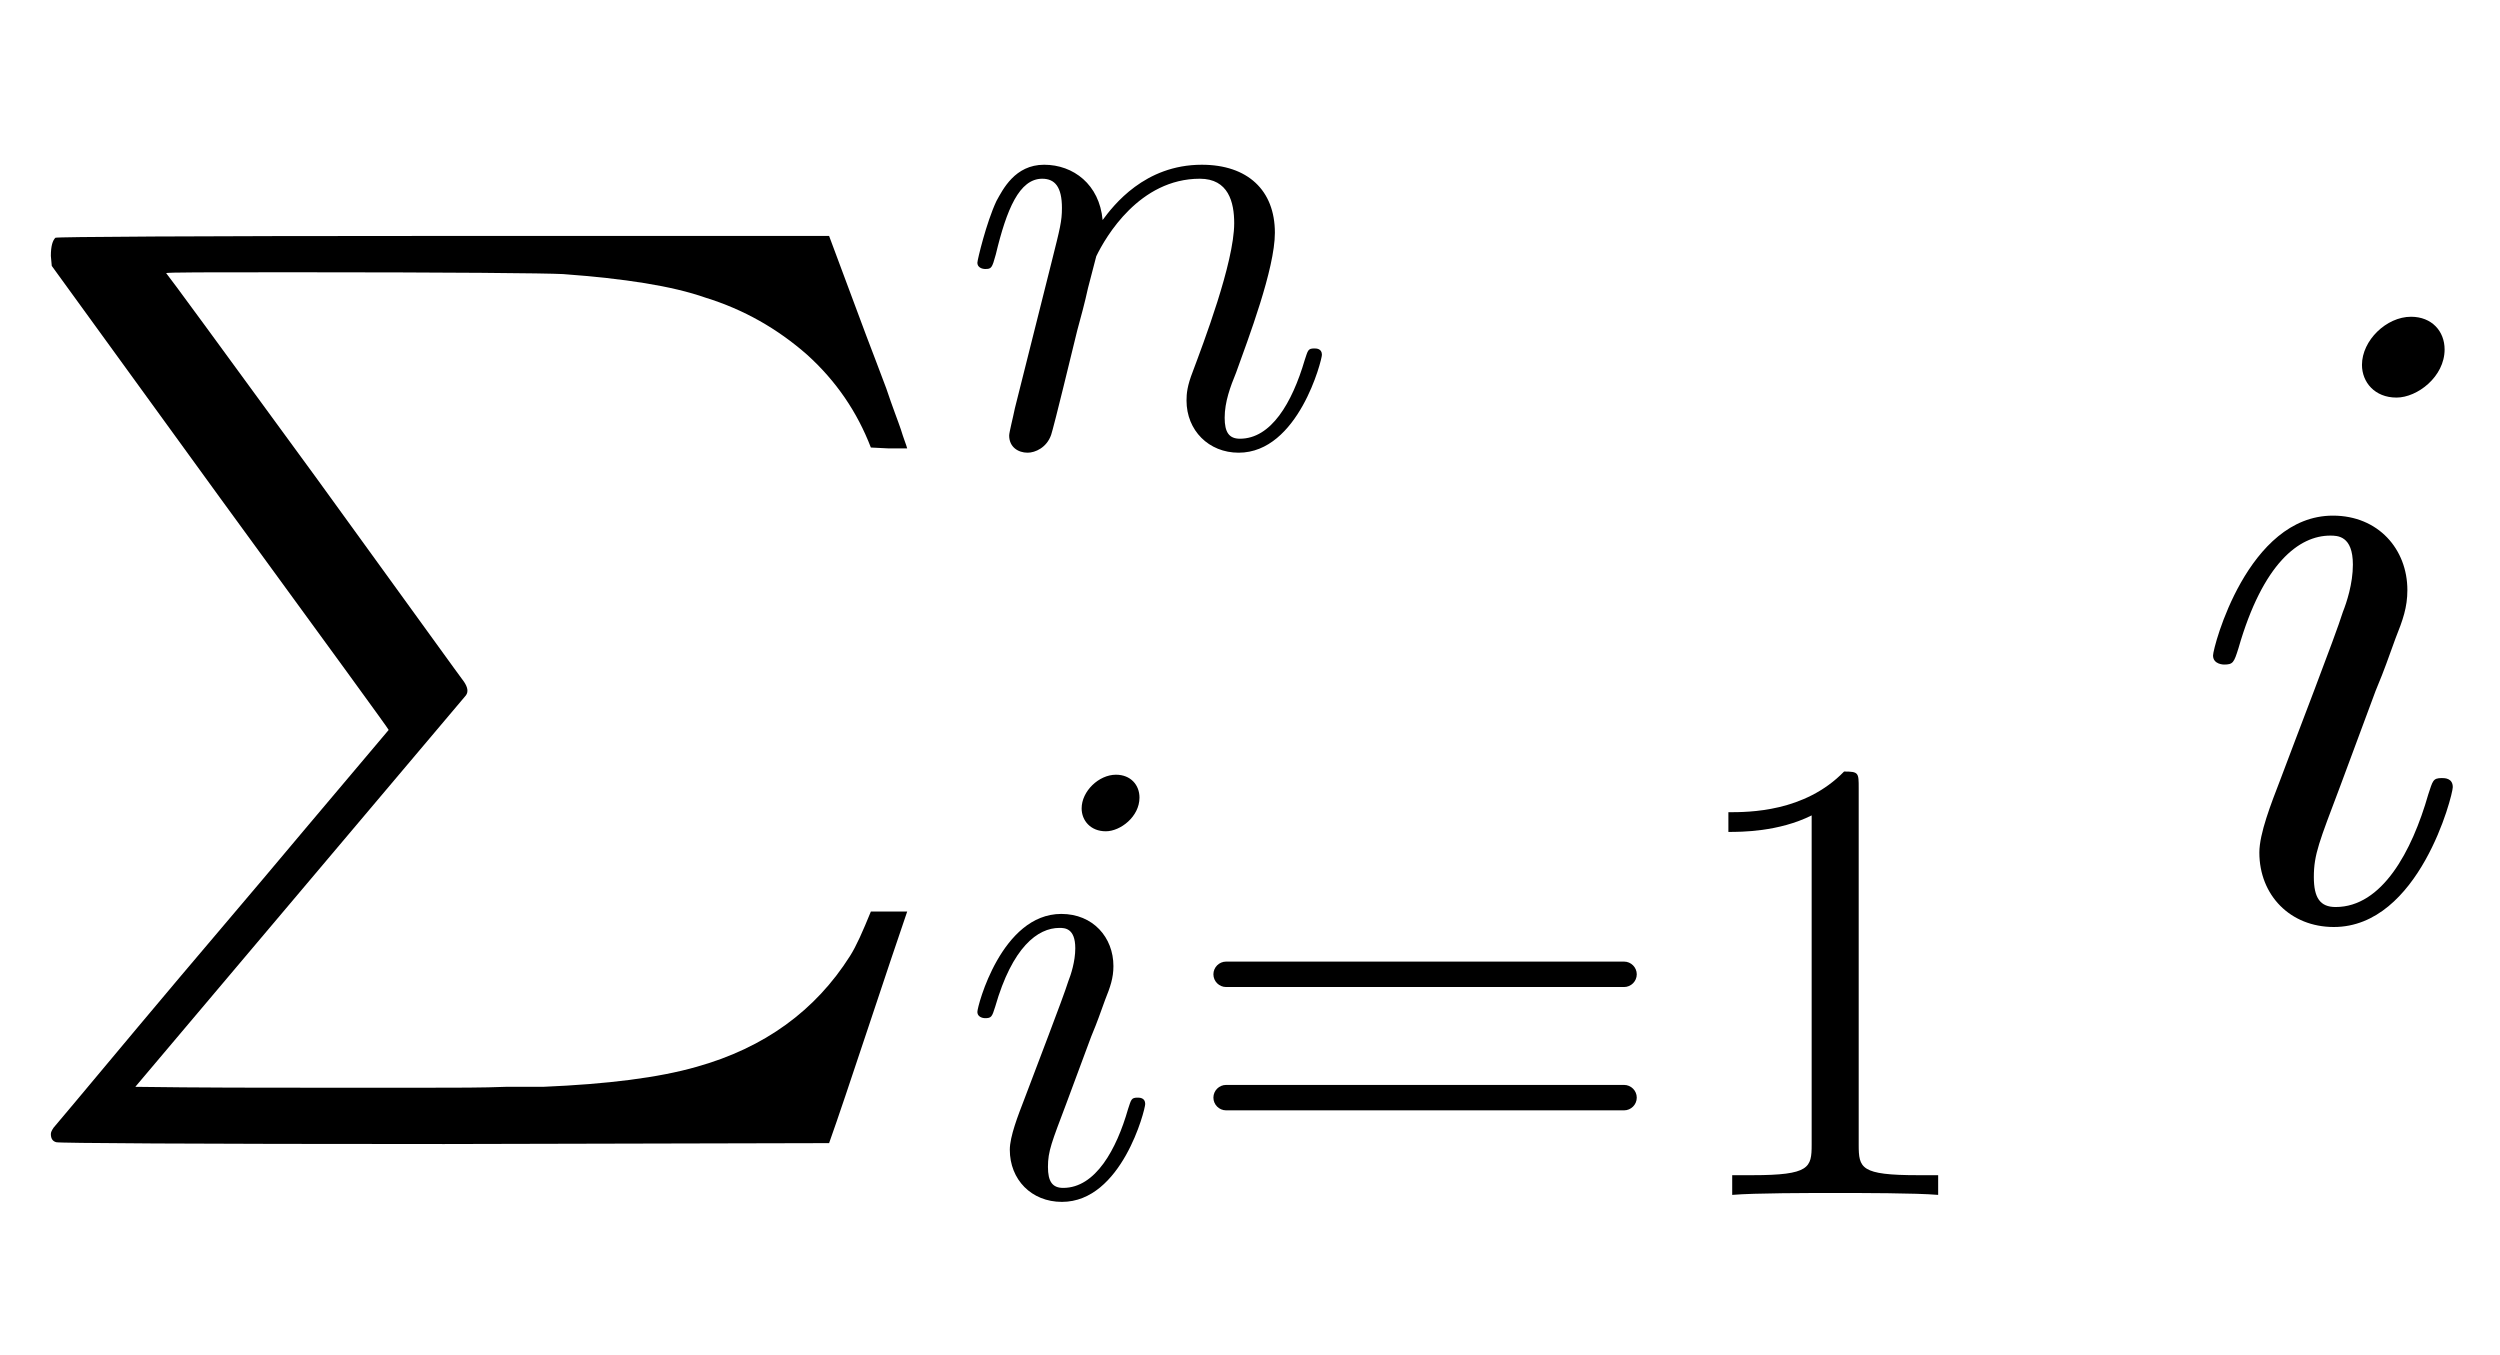
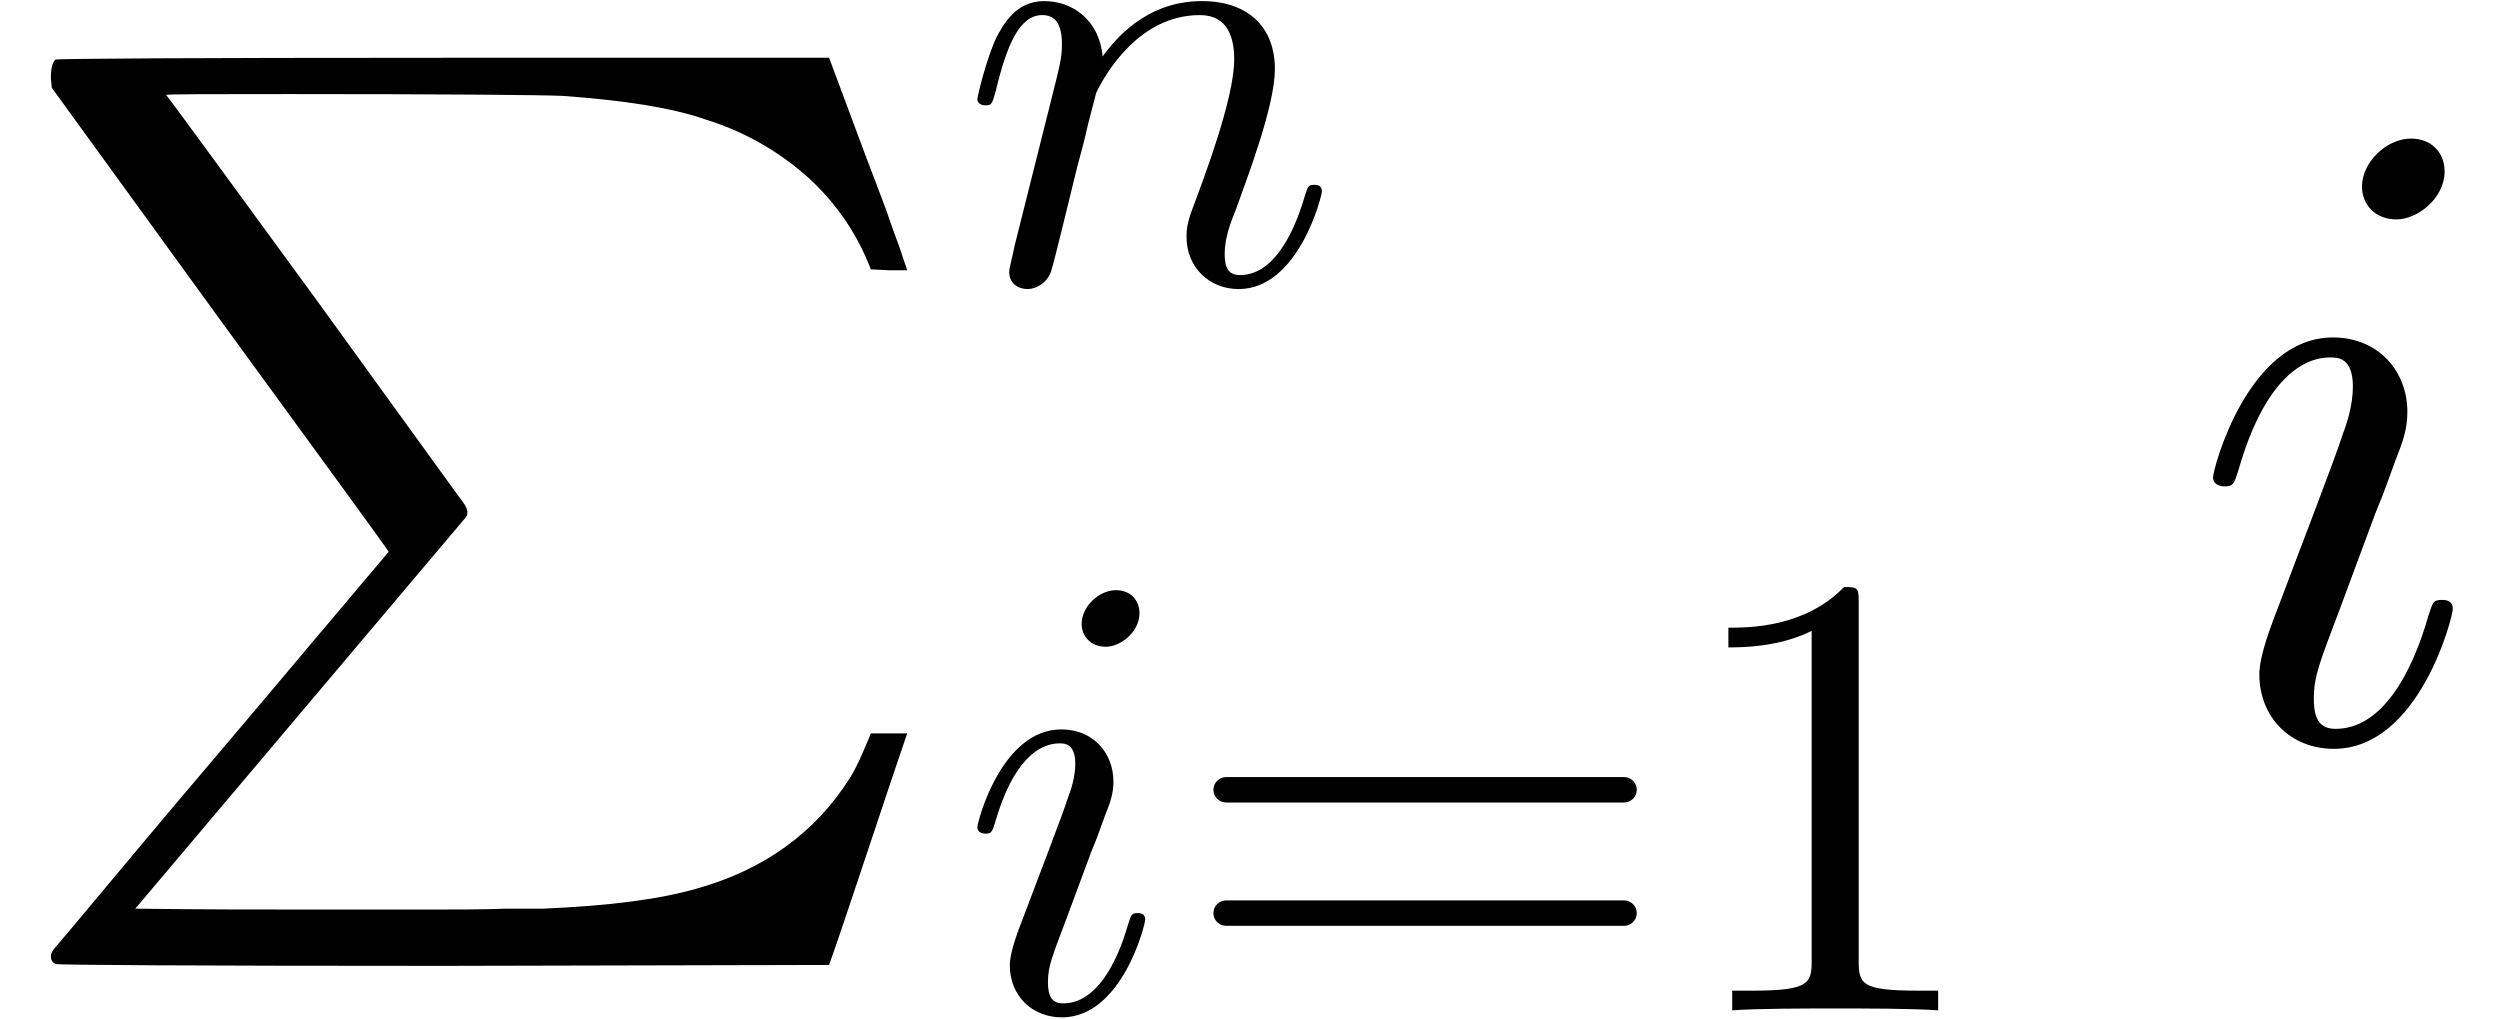
- <svg xmlns="http://www.w3.org/2000/svg" viewBox="0 0 2753 1490" width="2.75em" height="1.49em">
-   <path d="M61 261C63 260 206 259 489 259L913 259L954 369C961 387 968 406 976 427C983 448 989 463 992 472C995 482 998 489 999 493L979 493L959 492C944 453 921 419 889 390C856 361 819 340 777 327C740 314 688 306 620 301C600 300 500 299 319 299C228 299 183 299 183 300C185 302 240 377 348 525C456 674 510 749 511 750C515 756 516 761 513 765L149 1196C219 1197 290 1197 362 1197C394 1197 428 1197 465 1197C502 1197 532 1197 557 1196C582 1196 595 1196 598 1196C669 1193 725 1186 767 1174C842 1153 898 1112 936 1052C943 1041 950 1025 959 1003L999 1003C989 1032 975 1074 956 1131C937 1188 923 1230 913 1258L489 1259C206 1259 64 1258 62 1257C58 1256 56 1253 56 1248C56 1246 57 1244 59 1241C60 1240 91 1203 152 1130C213 1057 275 985 336 912L428 803C428 802 366 717 242 547L57 292L56 281C56 270 58 264 61 261Z" />
-   <path d="M1455.7 389.9C1455.7 382.9 1449.4 382.9 1447.3 382.9C1440.3 382.9 1440.3 385 1436.8 395.5C1422.8 443.1 1399.7 482.3 1365.4 482.3C1353.5 482.3 1348.6 475.3 1348.6 459.2C1348.6 441.7 1354.9 424.9 1361.2 409.5C1374.5 372.4 1403.9 295.4 1403.9 255.5C1403.9 208.6 1373.8 180.6 1323.4 180.6C1260.4 180.6 1226.1 225.4 1214.2 241.5C1210.7 202.3 1182 180.6 1149.8 180.6C1117.6 180.6 1104.3 207.9 1097.3 220.5C1086.1 244.3 1076.3 285.6 1076.3 288.4C1076.3 295.4 1084.7 295.4 1084.7 295.4C1091.7 295.4 1092.4 294.7 1096.6 279.3C1108.5 229.6 1122.5 196 1147.7 196C1161.7 196 1169.4 205.1 1169.4 228.2C1169.4 242.9 1167.3 250.6 1158.2 287L1117.6 448.7C1115.5 459.2 1111.3 475.3 1111.3 478.8C1111.3 491.4 1121.1 497.7 1131.6 497.7C1140 497.7 1152.6 492.1 1157.5 478.1C1158.2 476.7 1166.6 443.8 1170.8 426.3L1186.2 363.3C1190.4 347.9 1194.6 332.5 1198.1 316.4L1207.2 281.4C1217.7 259.7 1254.8 196 1321.3 196C1352.8 196 1359.1 221.9 1359.1 245C1359.1 288.4 1324.8 378 1313.6 408.1C1307.3 424.2 1306.6 432.6 1306.6 440.3C1306.6 473.2 1331.1 497.7 1364 497.7C1429.8 497.7 1455.7 395.5 1455.7 389.9Z" />
-   <path d="M1254.8 877.5C1254.8 863.5 1245 852.3 1228.9 852.3C1210 852.3 1191.1 870.5 1191.1 889.4C1191.1 902.7 1200.9 914.6 1217.7 914.6C1233.8 914.6 1254.8 898.5 1254.8 877.5ZM1261.1 1214.9C1261.1 1207.9 1254.8 1207.9 1252.7 1207.9C1245.7 1207.9 1245.7 1210 1242.2 1220.5C1229.6 1264.6 1206.5 1307.3 1170.8 1307.3C1158.9 1307.3 1154 1300.3 1154 1284.2C1154 1266.7 1158.2 1256.9 1174.3 1214.2L1201.6 1140.7C1210 1120.4 1210 1119 1217 1100.1C1222.6 1086.1 1226.1 1076.3 1226.1 1063C1226.1 1031.5 1203.7 1005.6 1168.7 1005.6C1102.9 1005.6 1076.3 1107.1 1076.3 1113.4C1076.3 1120.4 1084.7 1120.4 1084.7 1120.4C1091.7 1120.4 1092.4 1119 1095.9 1107.8C1114.8 1042 1142.8 1021 1166.6 1021C1172.2 1021 1184.1 1021 1184.1 1043.4C1184.1 1058.1 1179.2 1072.8 1176.4 1079.8C1170.8 1098 1139.3 1179.2 1128.1 1209.3C1121.1 1227.5 1112 1250.6 1112 1265.3C1112 1298.2 1135.8 1322.7 1169.4 1322.7C1235.2 1322.7 1261.1 1221.2 1261.1 1214.9Z" />
-   <path d="M1802.4 1072.1C1802.4 1064.4 1796.1 1058.1 1788.4 1058.1L1350.2 1058.1C1342.5 1058.1 1336.2 1064.4 1336.2 1072.1C1336.2 1079.8 1342.5 1086.1 1350.2 1086.1L1788.4 1086.1C1796.1 1086.1 1802.4 1079.8 1802.4 1072.1ZM1802.4 1207.9C1802.4 1200.2 1796.1 1193.9 1788.4 1193.9L1350.2 1193.9C1342.5 1193.9 1336.2 1200.2 1336.2 1207.9C1336.2 1215.6 1342.5 1221.9 1350.2 1221.9L1788.4 1221.9C1796.1 1221.9 1802.4 1215.6 1802.4 1207.9ZM2134.3 1315L2134.3 1293.3L2111.9 1293.3C2048.9 1293.3 2046.8 1285.6 2046.8 1259.7L2046.8 867C2046.8 850.2 2046.8 848.8 2030.7 848.8C1987.3 893.6 1925.7 893.6 1903.3 893.6L1903.3 915.3C1917.3 915.3 1958.6 915.3 1995 897.1L1995 1259.7C1995 1284.9 1992.9 1293.3 1929.9 1293.3L1907.5 1293.3L1907.5 1315C1932 1312.9 1992.9 1312.9 2020.9 1312.9C2048.9 1312.9 2109.8 1312.9 2134.3 1315Z" />
-   <path d="M2692 384C2692 364 2678 348 2655 348C2628 348 2601 374 2601 401C2601 420 2615 437 2639 437C2662 437 2692 414 2692 384ZM2701 866C2701 856 2692 856 2689 856C2679 856 2679 859 2674 874C2656 937 2623 998 2572 998C2555 998 2548 988 2548 965C2548 940 2554 926 2577 865L2616 760C2628 731 2628 729 2638 702C2646 682 2651 668 2651 649C2651 604 2619 567 2569 567C2475 567 2437 712 2437 721C2437 731 2449 731 2449 731C2459 731 2460 729 2465 713C2492 619 2532 589 2566 589C2574 589 2591 589 2591 621C2591 642 2584 663 2580 673C2572 699 2527 815 2511 858C2501 884 2488 917 2488 938C2488 985 2522 1020 2570 1020C2664 1020 2701 875 2701 866Z" />
+ <svg xmlns="http://www.w3.org/2000/svg" viewBox="0 0 2753 1118" width="2.75em" height="1.12em">
+   <path d="M61 64C63 63 206 62 489 62L913 62L954 172C961 190 968 209 976 230C983 251 989 266 992 275C995 285 998 292 999 296L979 296L959 295C944 256 921 222 889 193C856 164 819 143 777 130C740 117 688 109 620 104C600 103 500 102 319 102C228 102 183 102 183 103C185 105 240 180 348 328C456 477 510 552 511 553C515 559 516 564 513 568L149 999C219 1000 290 1000 362 1000C394 1000 428 1000 465 1000C502 1000 532 1000 557 999C582 999 595 999 598 999C669 996 725 989 767 977C842 956 898 915 936 855C943 844 950 828 959 806L999 806C989 835 975 877 956 934C937 991 923 1033 913 1061L489 1062C206 1062 64 1061 62 1060C58 1059 56 1056 56 1051C56 1049 57 1047 59 1044C60 1043 91 1006 152 933C213 860 275 788 336 715L428 606C428 605 366 520 242 350L57 95L56 84C56 73 58 67 61 64Z" />
+   <path d="M1455.7 208.9C1455.7 201.9 1449.4 201.9 1447.3 201.9C1440.3 201.9 1440.3 204 1436.8 214.5C1422.8 262.1 1399.7 301.3 1365.4 301.3C1353.5 301.3 1348.6 294.3 1348.6 278.2C1348.6 260.7 1354.9 243.9 1361.2 228.5C1374.5 191.4 1403.9 114.4 1403.9 74.5C1403.9 27.6 1373.8 -0.4 1323.4 -0.4C1260.4 -0.4 1226.1 44.4 1214.2 60.5C1210.7 21.3 1182 -0.4 1149.8 -0.4C1117.6 -0.4 1104.3 26.9 1097.3 39.5C1086.1 63.3 1076.3 104.6 1076.3 107.4C1076.3 114.4 1084.7 114.4 1084.7 114.4C1091.7 114.4 1092.4 113.7 1096.6 98.3C1108.5 48.6 1122.5 15 1147.7 15C1161.7 15 1169.4 24.1 1169.4 47.2C1169.4 61.9 1167.3 69.6 1158.2 106L1117.6 267.7C1115.5 278.2 1111.3 294.3 1111.3 297.8C1111.3 310.4 1121.1 316.7 1131.6 316.7C1140 316.7 1152.6 311.1 1157.5 297.1C1158.2 295.7 1166.6 262.8 1170.8 245.3L1186.2 182.3C1190.4 166.9 1194.6 151.5 1198.1 135.4L1207.2 100.4C1217.7 78.7 1254.8 15 1321.3 15C1352.8 15 1359.1 40.9 1359.1 64C1359.1 107.4 1324.8 197 1313.6 227.1C1307.3 243.2 1306.6 251.6 1306.6 259.3C1306.6 292.2 1331.1 316.7 1364 316.7C1429.8 316.7 1455.7 214.5 1455.7 208.9Z" />
+   <path d="M1254.8 673.5C1254.8 659.5 1245 648.3 1228.9 648.3C1210 648.3 1191.1 666.5 1191.1 685.4C1191.1 698.7 1200.9 710.6 1217.7 710.6C1233.8 710.6 1254.8 694.5 1254.8 673.5ZM1261.1 1010.9C1261.1 1003.9 1254.8 1003.9 1252.7 1003.9C1245.7 1003.9 1245.7 1006 1242.2 1016.5C1229.6 1060.6 1206.5 1103.3 1170.8 1103.3C1158.9 1103.3 1154 1096.3 1154 1080.2C1154 1062.7 1158.2 1052.9 1174.3 1010.2L1201.6 936.7C1210 916.4 1210 915 1217 896.1C1222.6 882.1 1226.1 872.3 1226.1 859C1226.1 827.5 1203.7 801.6 1168.7 801.6C1102.9 801.6 1076.3 903.1 1076.3 909.4C1076.3 916.4 1084.7 916.4 1084.7 916.4C1091.7 916.4 1092.4 915 1095.9 903.8C1114.8 838 1142.8 817 1166.6 817C1172.2 817 1184.1 817 1184.1 839.4C1184.1 854.1 1179.2 868.8 1176.4 875.8C1170.8 894 1139.3 975.2 1128.1 1005.3C1121.1 1023.5 1112 1046.6 1112 1061.3C1112 1094.2 1135.8 1118.7 1169.4 1118.7C1235.2 1118.7 1261.1 1017.2 1261.1 1010.9Z" />
+   <path d="M1802.4 868.1C1802.4 860.4 1796.1 854.1 1788.4 854.1L1350.2 854.1C1342.5 854.1 1336.2 860.4 1336.2 868.1C1336.2 875.8 1342.5 882.1 1350.2 882.1L1788.4 882.1C1796.1 882.1 1802.4 875.8 1802.4 868.1ZM1802.4 1003.9C1802.4 996.2 1796.1 989.9 1788.4 989.9L1350.2 989.9C1342.5 989.9 1336.2 996.2 1336.2 1003.9C1336.2 1011.6 1342.5 1017.9 1350.2 1017.9L1788.4 1017.9C1796.1 1017.9 1802.4 1011.6 1802.4 1003.9ZM2134.3 1111L2134.3 1089.3L2111.9 1089.3C2048.9 1089.3 2046.8 1081.6 2046.8 1055.7L2046.8 663C2046.8 646.2 2046.8 644.8 2030.7 644.8C1987.3 689.6 1925.7 689.6 1903.3 689.6L1903.3 711.3C1917.3 711.3 1958.6 711.3 1995 693.1L1995 1055.7C1995 1080.9 1992.9 1089.3 1929.9 1089.3L1907.5 1089.3L1907.5 1111C1932 1108.9 1992.9 1108.9 2020.9 1108.9C2048.9 1108.9 2109.8 1108.9 2134.3 1111Z" />
+   <path d="M2692 187C2692 167 2678 151 2655 151C2628 151 2601 177 2601 204C2601 223 2615 240 2639 240C2662 240 2692 217 2692 187ZM2701 669C2701 659 2692 659 2689 659C2679 659 2679 662 2674 677C2656 740 2623 801 2572 801C2555 801 2548 791 2548 768C2548 743 2554 729 2577 668L2616 563C2628 534 2628 532 2638 505C2646 485 2651 471 2651 452C2651 407 2619 370 2569 370C2475 370 2437 515 2437 524C2437 534 2449 534 2449 534C2459 534 2460 532 2465 516C2492 422 2532 392 2566 392C2574 392 2591 392 2591 424C2591 445 2584 466 2580 476C2572 502 2527 618 2511 661C2501 687 2488 720 2488 741C2488 788 2522 823 2570 823C2664 823 2701 678 2701 669Z" />
</svg>
